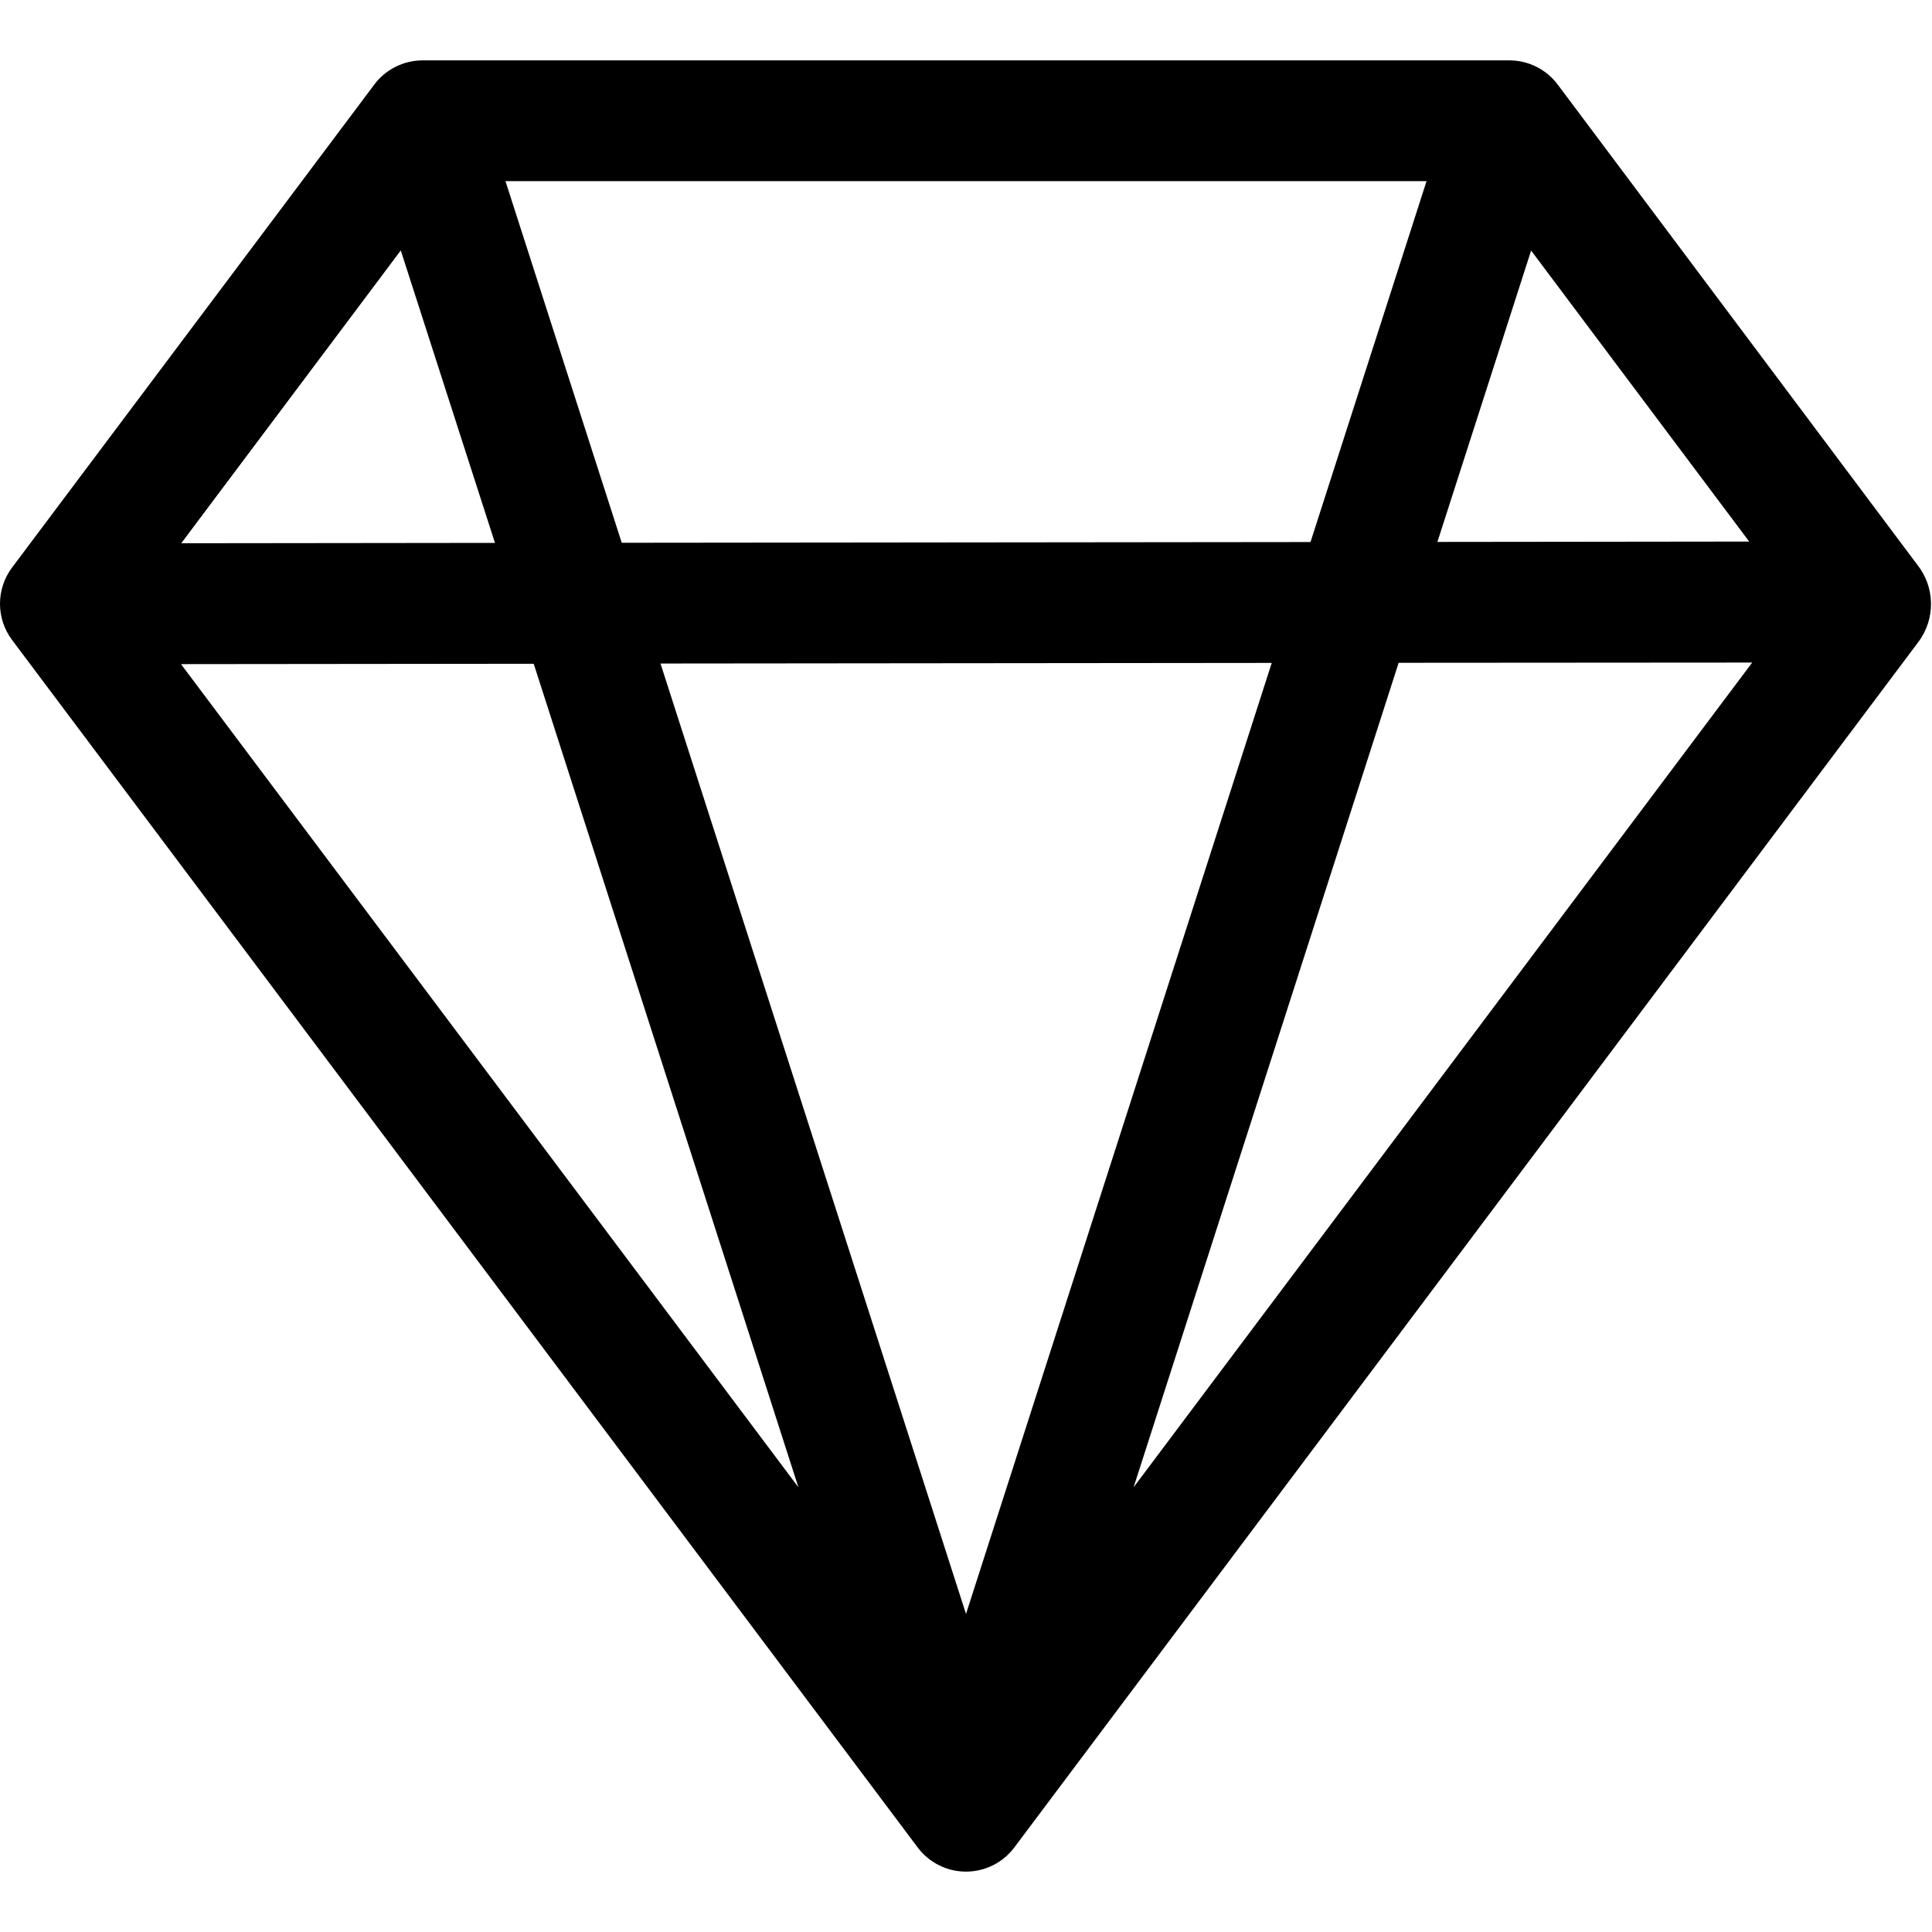
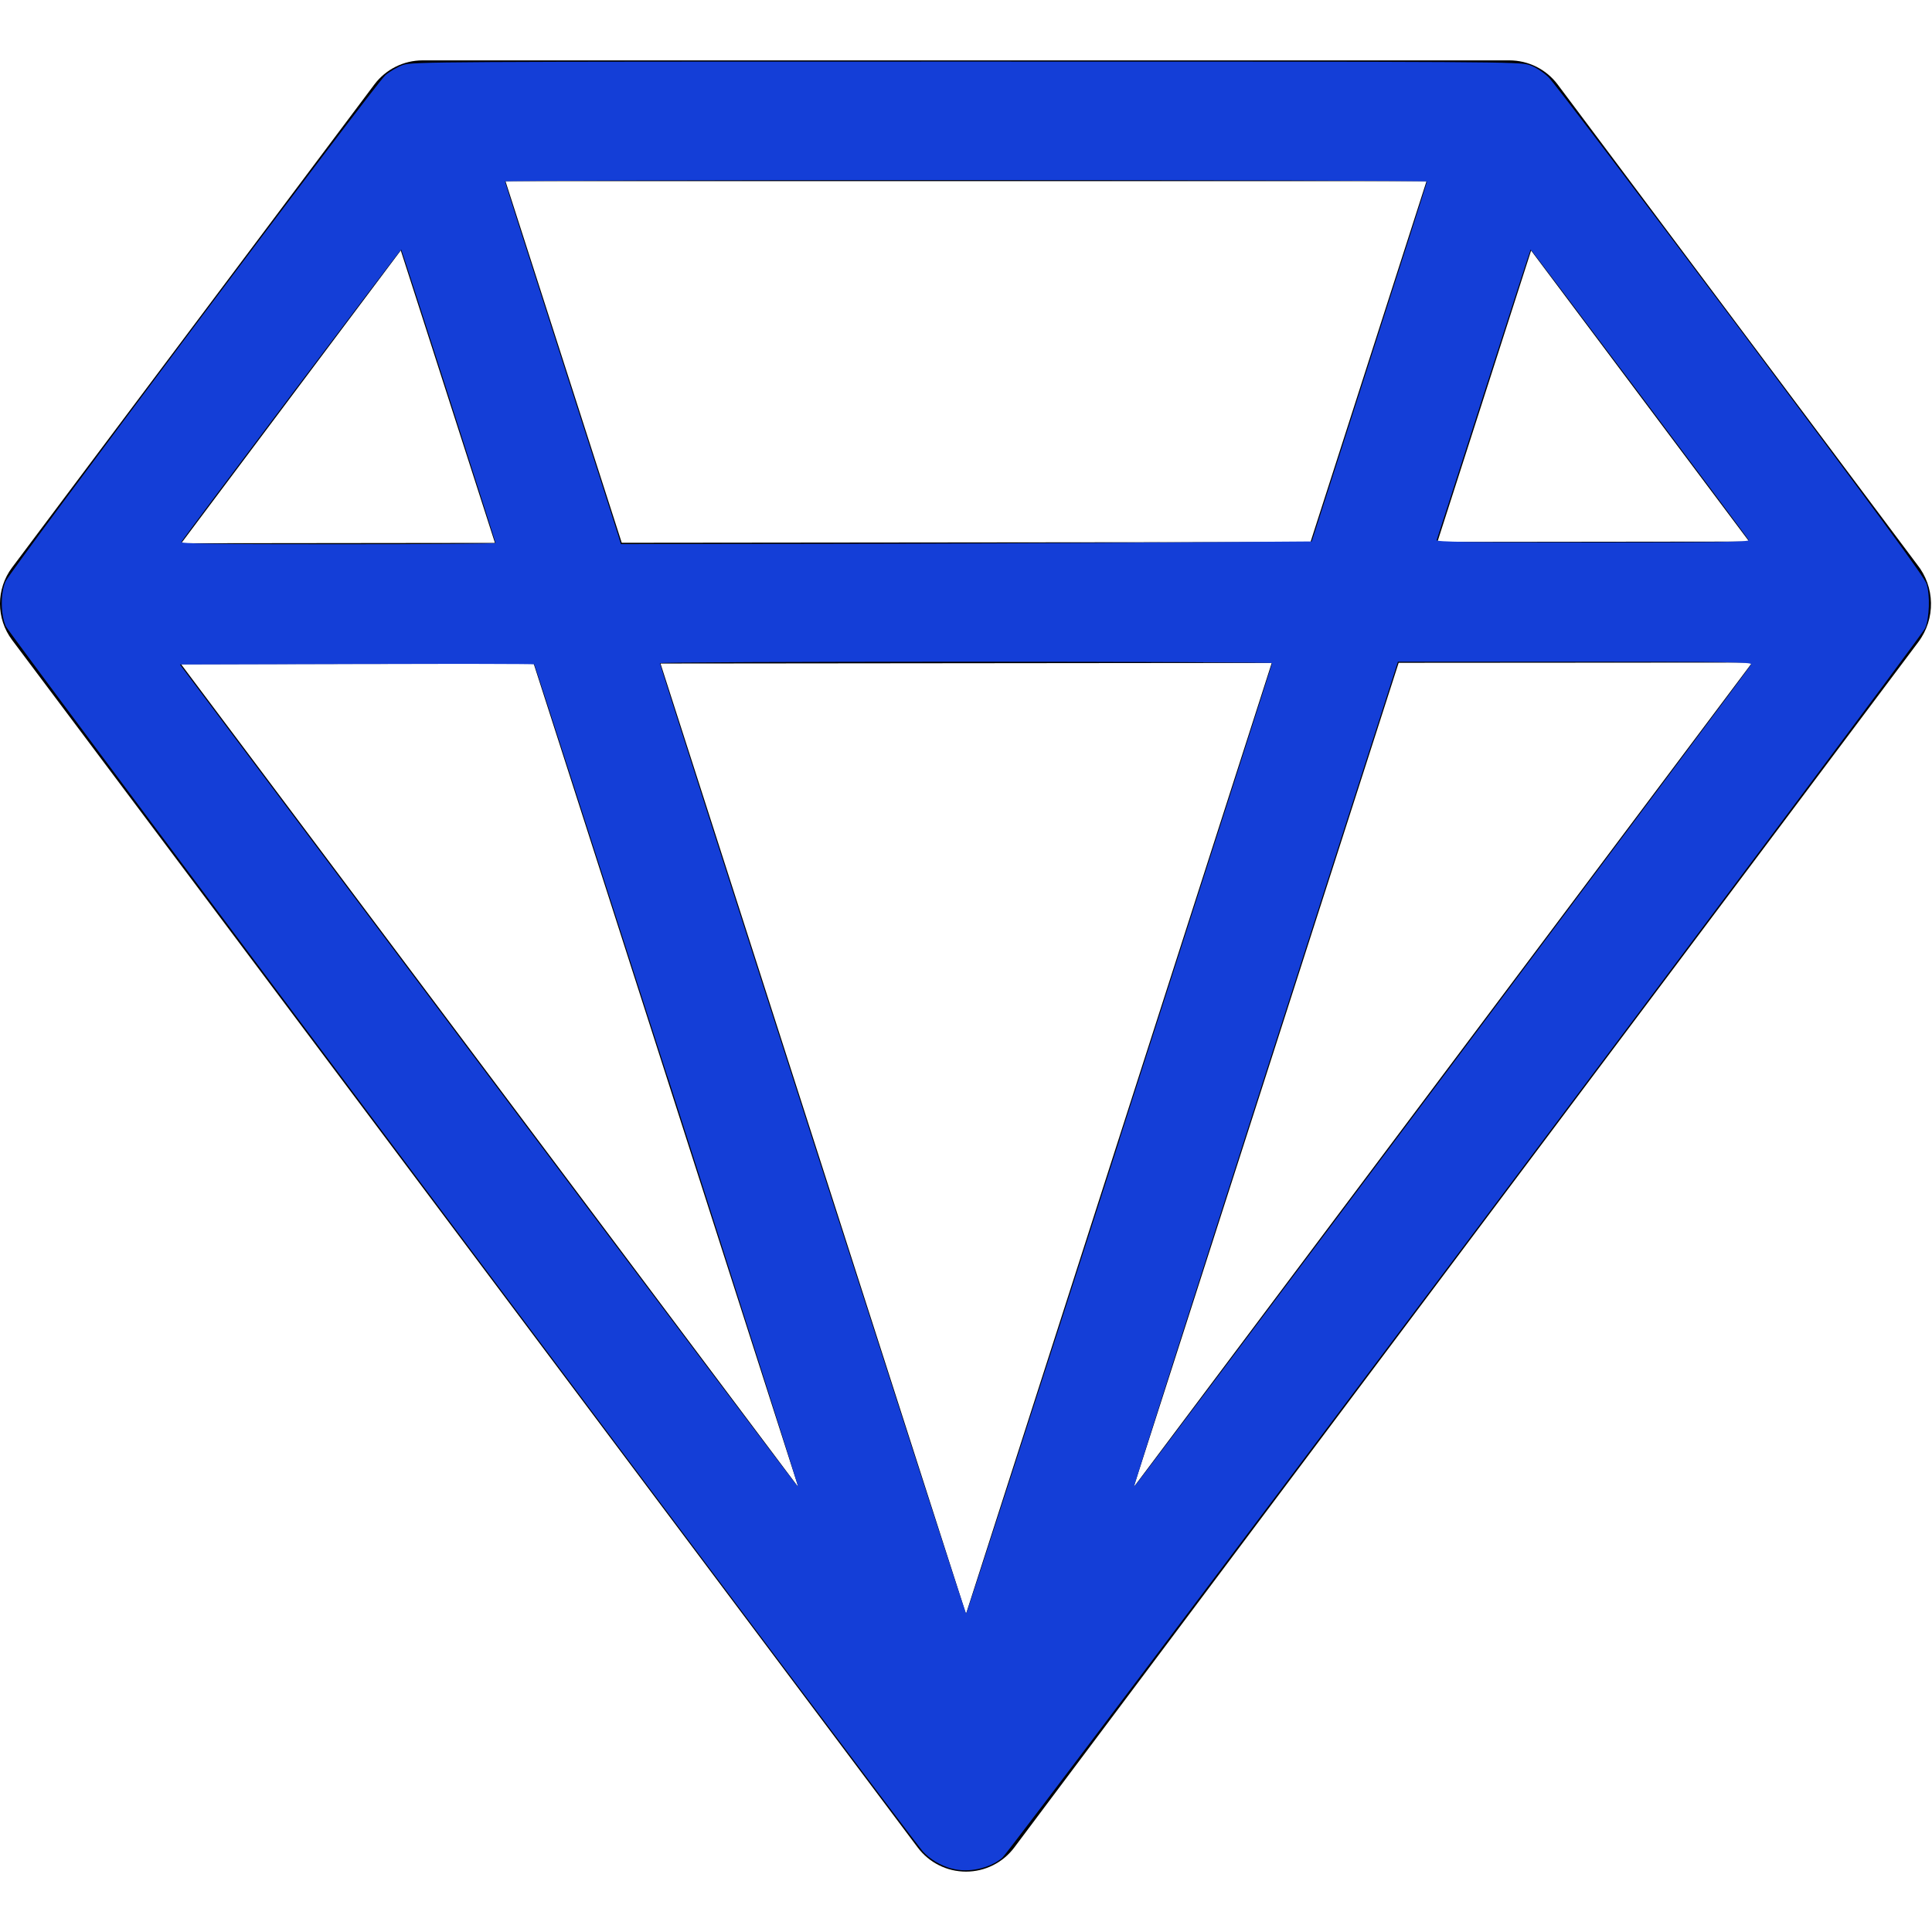
- <svg xmlns="http://www.w3.org/2000/svg" width="16" height="16" fill="currentColor" class="bi bi-gem" viewBox="0 0 16 16">
-   <path d="M3.1.7a.5.5 0 0 1 .4-.2h9a.5.5 0 0 1 .4.2l2.976 3.974c.149.185.156.45.01.644L8.4 15.3a.5.5 0 0 1-.8 0L.1 5.3a.5.5 0 0 1 0-.6zm11.386 3.785-1.806-2.41-.776 2.413zm-3.633.004.961-2.989H4.186l.963 2.995zM5.47 5.495 8 13.366l2.532-7.876zm-1.371-.999-.78-2.422-1.818 2.425zM1.499 5.5l5.113 6.817-2.192-6.82zm7.889 6.817 5.123-6.83-2.928.002z" />
+ <svg xmlns="http://www.w3.org/2000/svg" width="16" height="16" fill="currentColor" class="bi bi-gem" viewBox="0 0 16 16" version="1.1" id="svg1">
+   <defs id="defs1" />
+   <path d="M3.1.7a.5.5 0 0 1 .4-.2h9a.5.5 0 0 1 .4.2l2.976 3.974c.149.185.156.45.01.644L8.4 15.3a.5.5 0 0 1-.8 0L.1 5.3a.5.5 0 0 1 0-.6zm11.386 3.785-1.806-2.41-.776 2.413zm-3.633.004.961-2.989H4.186l.963 2.995zM5.47 5.495 8 13.366l2.532-7.876zm-1.371-.999-.78-2.422-1.818 2.425zM1.499 5.5l5.113 6.817-2.192-6.82zm7.889 6.817 5.123-6.83-2.928.002z" id="path1" />
+   <path style="fill:#143ed7;stroke-width:0.015;fill-opacity:1" d="M 7.881,15.475 C 7.788,15.449 7.701,15.397 7.643,15.333 7.542,15.223 0.077,5.25 0.049,5.188 0.005,5.091 0.003,4.912 0.046,4.815 0.089,4.719 3.11,0.693 3.192,0.622 3.229,0.591 3.294,0.553 3.337,0.538 3.413,0.511 3.642,0.51 8,0.51 c 4.41,0 4.587,0.001 4.665,0.028 0.05,0.017 0.111,0.056 0.158,0.1 0.042,0.04 0.758,0.983 1.592,2.097 1.122,1.5 1.522,2.044 1.54,2.1 0.03,0.091 0.024,0.286 -0.012,0.368 -0.037,0.084 -7.574,10.126 -7.643,10.183 -0.109,0.09 -0.284,0.126 -0.42,0.088 z M 9.272,9.434 C 9.967,7.272 10.536,5.498 10.535,5.492 10.535,5.485 9.394,5.48 8,5.48 c -1.394,0 -2.535,0.005 -2.535,0.012 -4.69e-4,0.025 2.527,7.872 2.536,7.872 0.005,0 0.577,-1.769 1.272,-3.93 z M 5.526,8.911 C 4.924,7.04 4.429,5.506 4.425,5.502 c -0.004,-0.004 -0.666,-0.005 -1.471,-0.003 l -1.464,0.004 2.554,3.405 c 1.404,1.873 2.559,3.405 2.565,3.405 0.006,0 -0.481,-1.531 -1.082,-3.402 z m 6.423,0.007 c 1.4,-1.867 2.55,-3.404 2.554,-3.416 0.007,-0.019 -0.199,-0.022 -1.459,-0.022 H 11.577 L 10.479,8.897 C 9.875,10.776 9.386,12.313 9.392,12.313 c 0.006,0 1.157,-1.528 2.557,-3.395 z M 4.104,4.497 c 0,-0.012 -0.775,-2.423 -0.781,-2.43 -0.004,-0.005 -1.79,2.369 -1.821,2.421 -0.009,0.015 0.254,0.019 1.295,0.019 0.719,0 1.307,-0.004 1.307,-0.01 z m 5.501,-0.004 1.258,-0.009 0.477,-1.484 C 11.603,2.183 11.818,1.51 11.818,1.503 11.818,1.497 10.1,1.492 8,1.492 c -2.1,0 -3.818,0.005 -3.818,0.01 0,0.006 0.206,0.651 0.458,1.434 0.252,0.783 0.468,1.457 0.48,1.497 l 0.022,0.073 1.603,-0.002 c 0.882,-0.001 2.169,-0.006 2.861,-0.012 z m 4.877,-0.02 c -0.036,-0.058 -1.802,-2.411 -1.806,-2.406 -0.003,0.003 -0.177,0.541 -0.388,1.196 -0.21,0.655 -0.386,1.199 -0.39,1.21 -0.006,0.015 0.259,0.019 1.294,0.019 1.016,0 1.299,-0.004 1.29,-0.019 z" id="path2" />
</svg>
